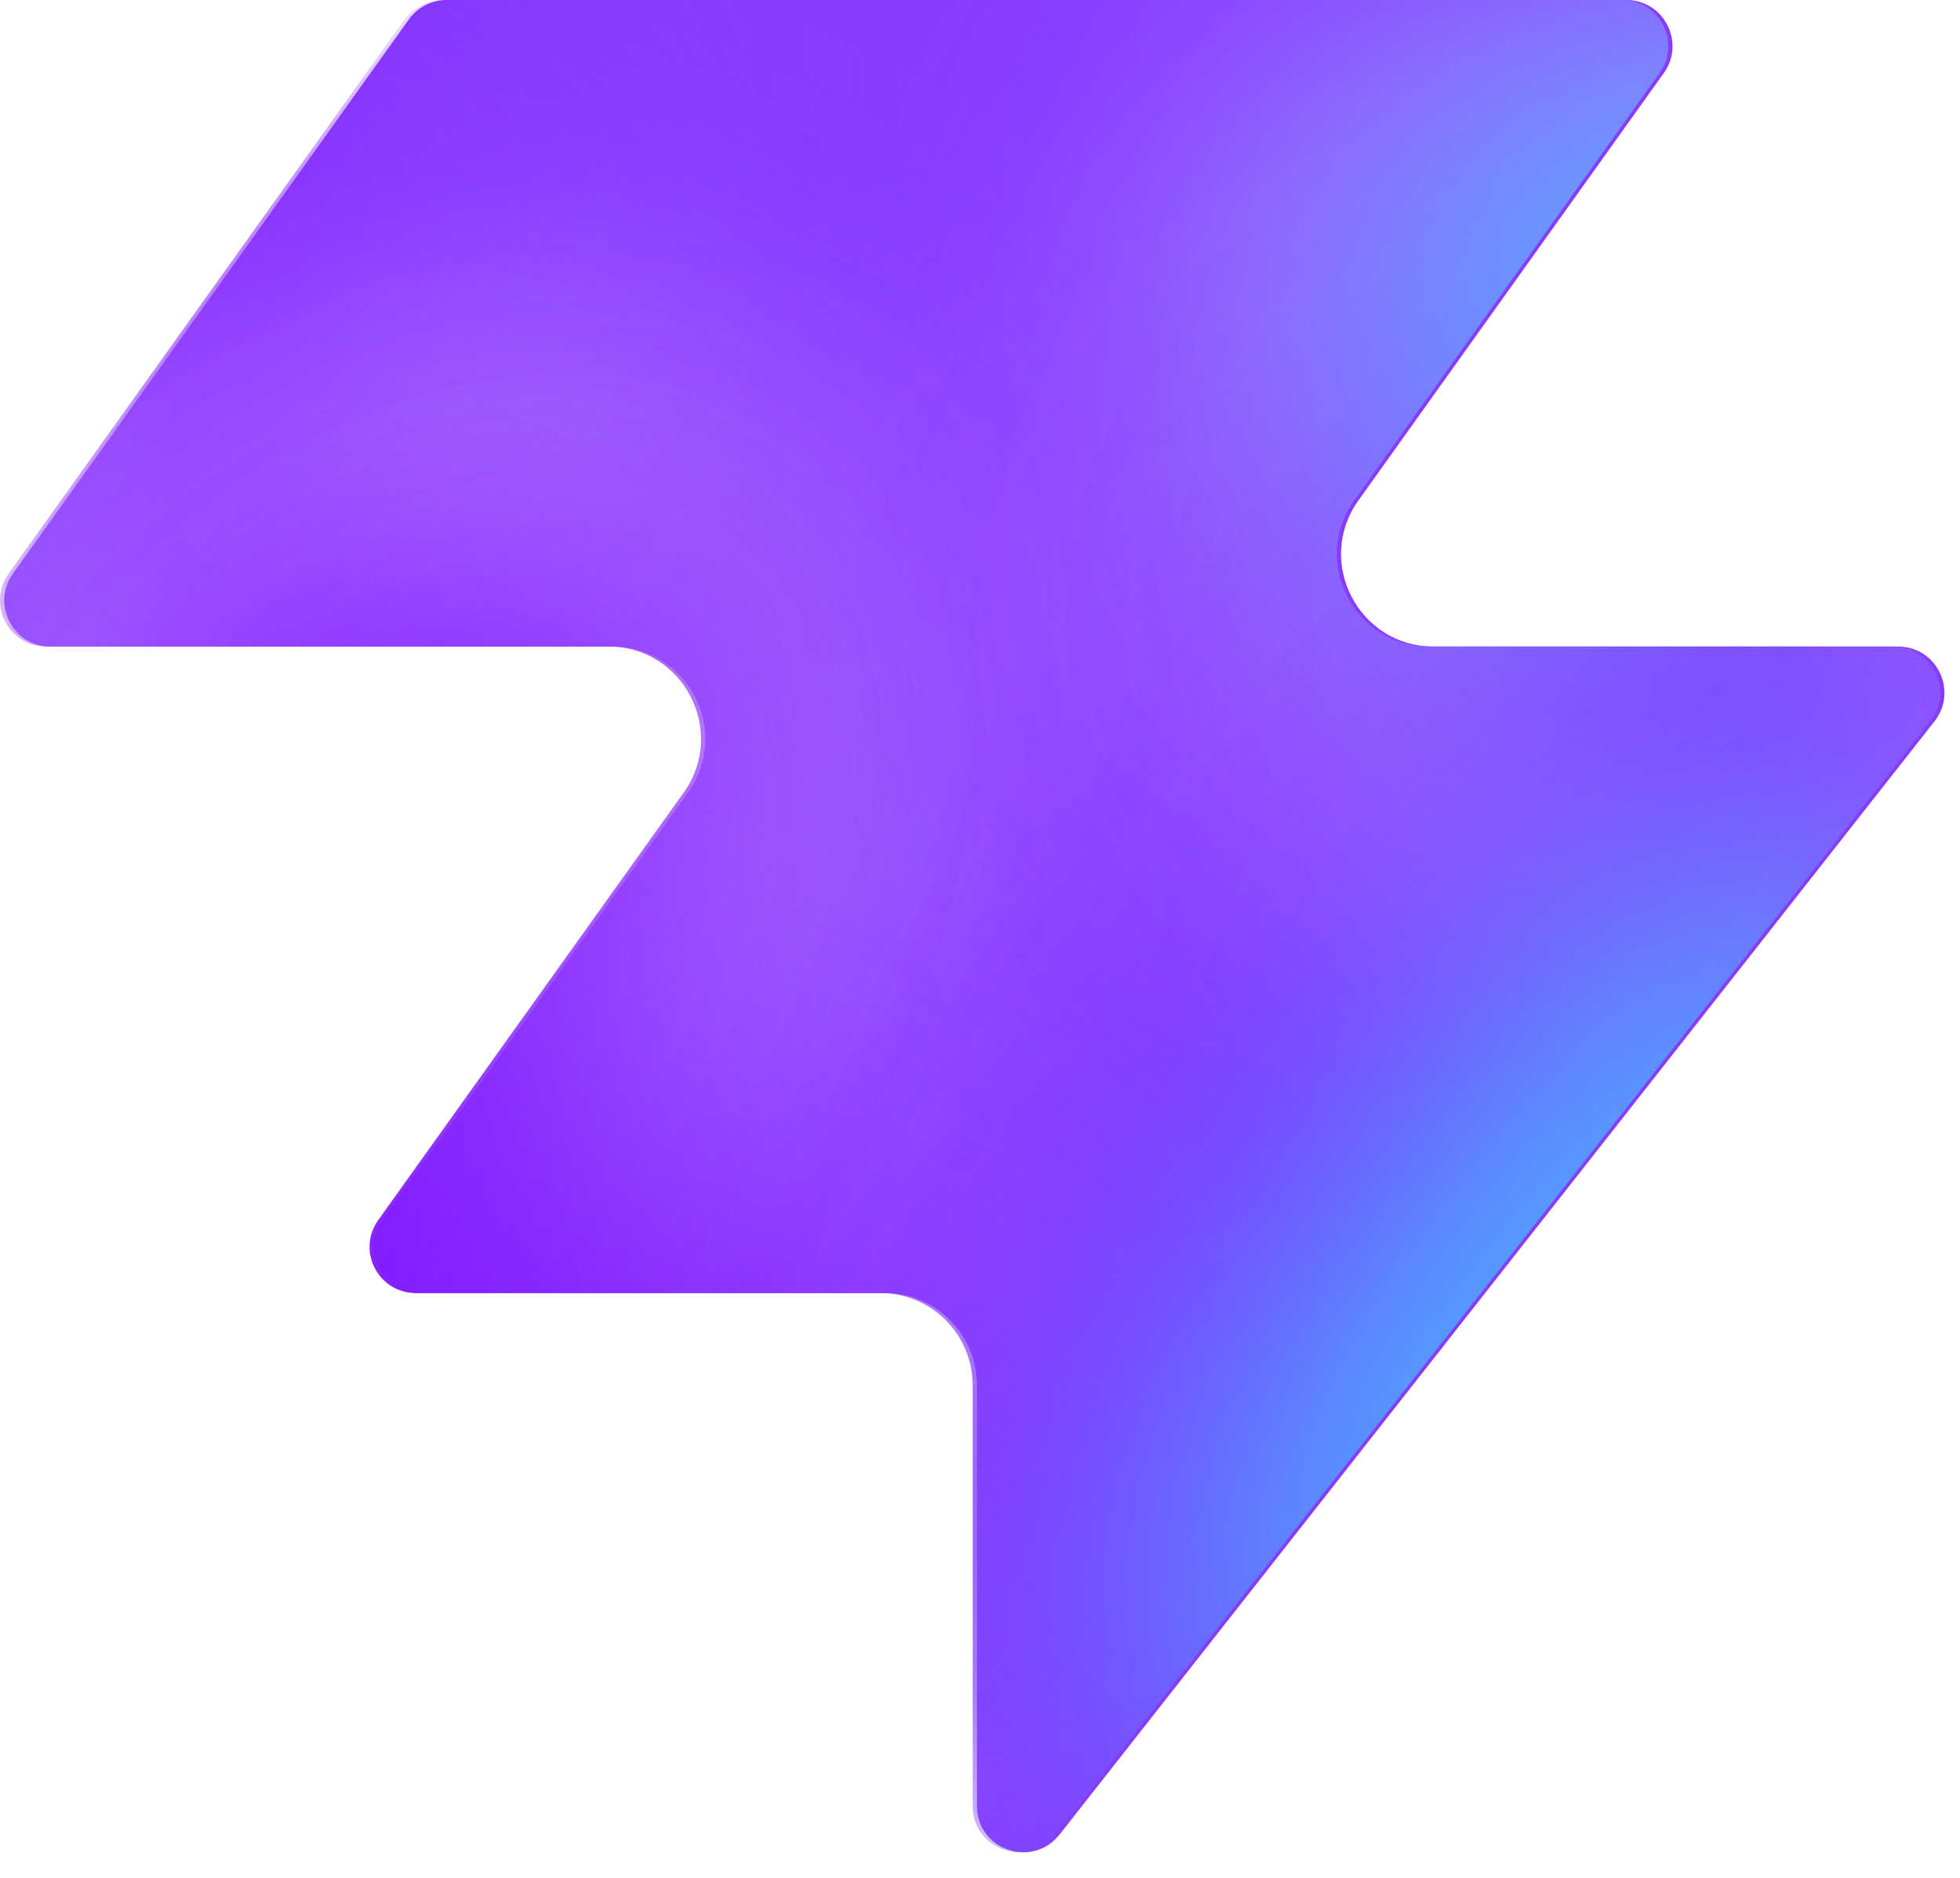
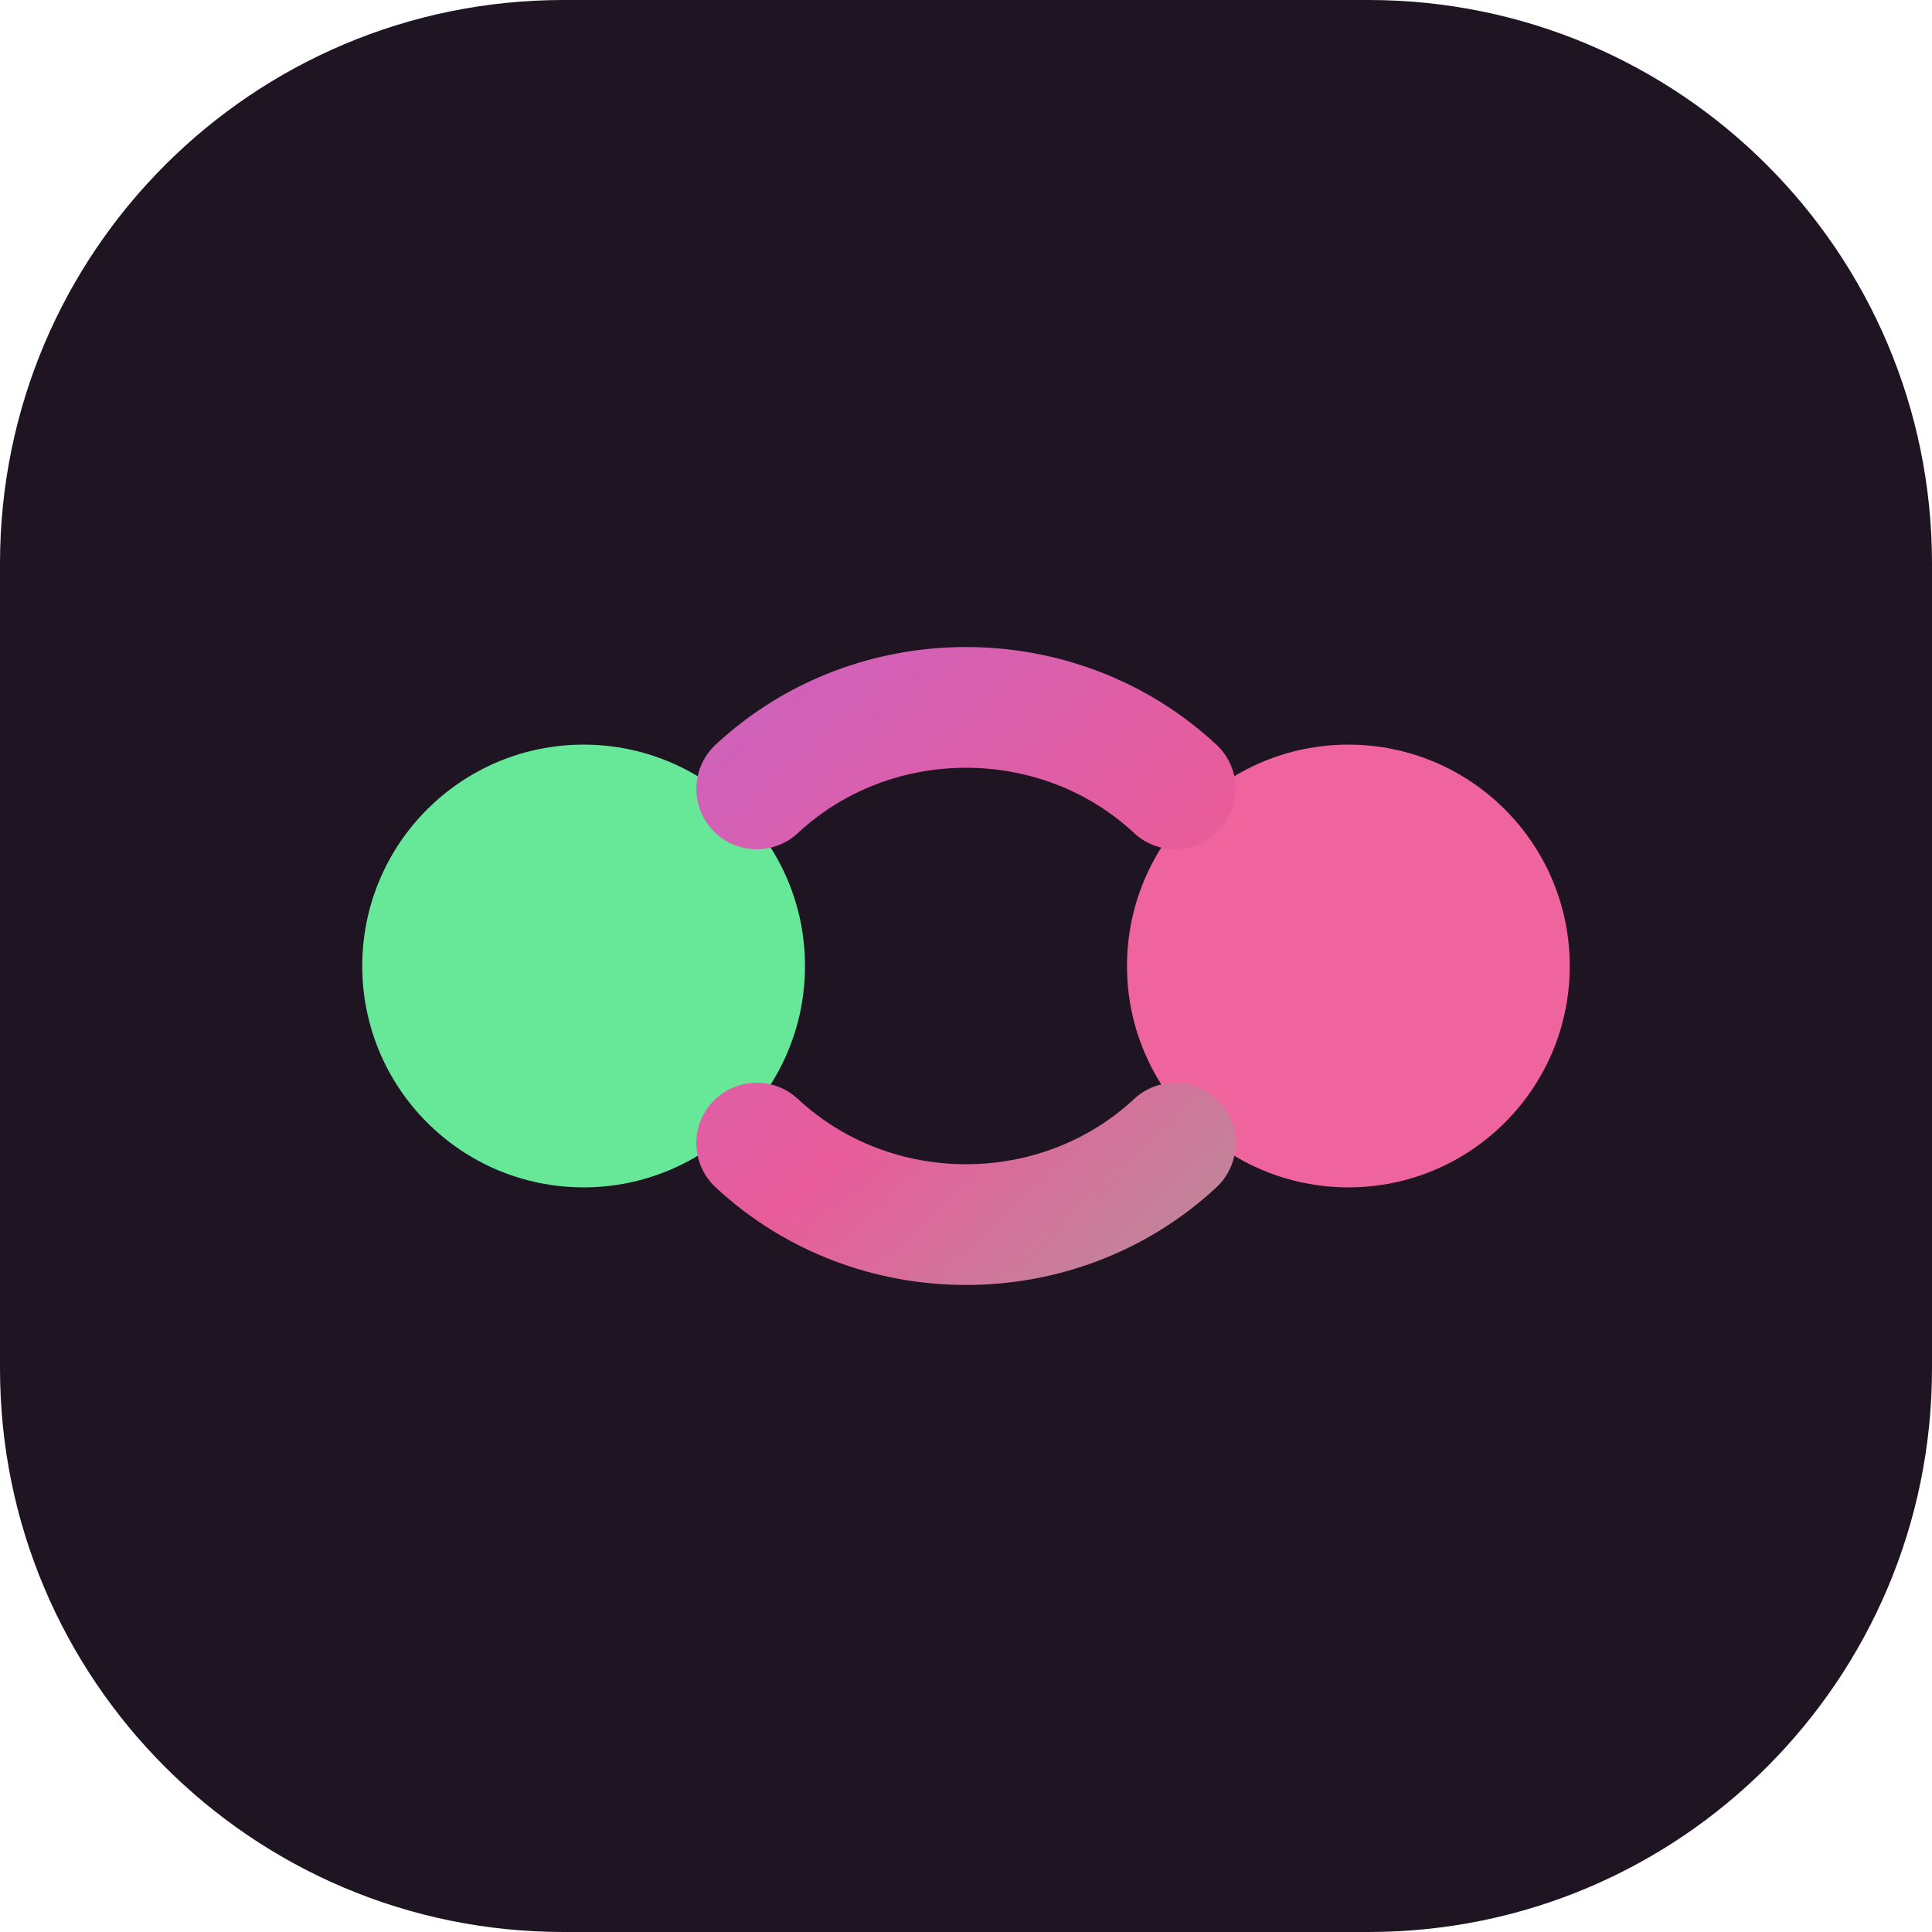
- <svg xmlns="http://www.w3.org/2000/svg" width="48" height="46" fill="none" viewBox="0 0 48 46">
-   <path fill="#863bff" d="M25.946 44.938c-.664.845-2.021.375-2.021-.698V33.937a2.26 2.26 0 0 0-2.262-2.262H10.287c-.92 0-1.456-1.04-.92-1.788l7.48-10.471c1.07-1.497 0-3.578-1.842-3.578H1.237c-.92 0-1.456-1.04-.92-1.788L10.013.474c.214-.297.556-.474.92-.474h28.894c.92 0 1.456 1.04.92 1.788l-7.48 10.471c-1.07 1.498 0 3.579 1.842 3.579h11.377c.943 0 1.473 1.088.89 1.83L25.947 44.94z" style="fill:#863bff;fill:color(display-p3 .525 .23 1);fill-opacity:1" />
-   <mask id="a" width="48" height="46" x="0" y="0" maskUnits="userSpaceOnUse" style="mask-type:alpha">
-     <path fill="#000" d="M25.842 44.938c-.664.844-2.021.375-2.021-.698V33.937a2.26 2.26 0 0 0-2.262-2.262H10.183c-.92 0-1.456-1.04-.92-1.788l7.48-10.471c1.07-1.498 0-3.579-1.842-3.579H1.133c-.92 0-1.456-1.04-.92-1.787L9.91.473c.214-.297.556-.474.92-.474h28.894c.92 0 1.456 1.04.92 1.788l-7.48 10.471c-1.07 1.498 0 3.578 1.842 3.578h11.377c.943 0 1.473 1.088.89 1.832L25.843 44.94z" style="fill:#000;fill-opacity:1" />
-   </mask>
-   <g mask="url(#a)">
-     <g filter="url(#b)">
-       <ellipse cx="5.508" cy="14.704" fill="#ede6ff" rx="5.508" ry="14.704" style="fill:#ede6ff;fill:color(display-p3 .927 .903 1);fill-opacity:1" transform="matrix(.00324 1 1 -.00324 -4.47 31.516)" />
-     </g>
-     <g filter="url(#c)">
-       <ellipse cx="10.399" cy="29.851" fill="#ede6ff" rx="10.399" ry="29.851" style="fill:#ede6ff;fill:color(display-p3 .927 .903 1);fill-opacity:1" transform="matrix(.00324 1 1 -.00324 -39.328 7.883)" />
-     </g>
-     <g filter="url(#d)">
-       <ellipse cx="5.508" cy="30.487" fill="#7e14ff" rx="5.508" ry="30.487" style="fill:#7e14ff;fill:color(display-p3 .492 .077 1);fill-opacity:1" transform="rotate(89.814 -25.913 -14.639)scale(1 -1)" />
-     </g>
-     <g filter="url(#e)">
-       <ellipse cx="5.508" cy="30.599" fill="#7e14ff" rx="5.508" ry="30.599" style="fill:#7e14ff;fill:color(display-p3 .492 .077 1);fill-opacity:1" transform="rotate(89.814 -32.644 -3.334)scale(1 -1)" />
-     </g>
-     <g filter="url(#f)">
-       <ellipse cx="5.508" cy="30.599" fill="#7e14ff" rx="5.508" ry="30.599" style="fill:#7e14ff;fill:color(display-p3 .492 .077 1);fill-opacity:1" transform="matrix(.00324 1 1 -.00324 -34.34 30.47)" />
-     </g>
-     <g filter="url(#g)">
-       <ellipse cx="14.072" cy="22.078" fill="#ede6ff" rx="14.072" ry="22.078" style="fill:#ede6ff;fill:color(display-p3 .927 .903 1);fill-opacity:1" transform="rotate(93.35 24.506 48.493)scale(-1 1)" />
-     </g>
-     <g filter="url(#h)">
-       <ellipse cx="3.47" cy="21.501" fill="#7e14ff" rx="3.47" ry="21.501" style="fill:#7e14ff;fill:color(display-p3 .492 .077 1);fill-opacity:1" transform="rotate(89.009 28.708 47.59)scale(-1 1)" />
-     </g>
-     <g filter="url(#i)">
-       <ellipse cx="3.47" cy="21.501" fill="#7e14ff" rx="3.47" ry="21.501" style="fill:#7e14ff;fill:color(display-p3 .492 .077 1);fill-opacity:1" transform="rotate(89.009 28.708 47.59)scale(-1 1)" />
-     </g>
-     <g filter="url(#j)">
-       <ellipse cx=".387" cy="8.972" fill="#7e14ff" rx="4.407" ry="29.108" style="fill:#7e14ff;fill:color(display-p3 .492 .077 1);fill-opacity:1" transform="rotate(39.51 .387 8.972)" />
-     </g>
-     <g filter="url(#k)">
-       <ellipse cx="47.523" cy="-6.092" fill="#7e14ff" rx="4.407" ry="29.108" style="fill:#7e14ff;fill:color(display-p3 .492 .077 1);fill-opacity:1" transform="rotate(37.892 47.523 -6.092)" />
-     </g>
-     <g filter="url(#l)">
-       <ellipse cx="41.412" cy="6.333" fill="#47bfff" rx="5.971" ry="9.665" style="fill:#47bfff;fill:color(display-p3 .28 .748 1);fill-opacity:1" transform="rotate(37.892 41.412 6.333)" />
-     </g>
-     <g filter="url(#m)">
-       <ellipse cx="-1.879" cy="38.332" fill="#7e14ff" rx="4.407" ry="29.108" style="fill:#7e14ff;fill:color(display-p3 .492 .077 1);fill-opacity:1" transform="rotate(37.892 -1.88 38.332)" />
-     </g>
-     <g filter="url(#n)">
-       <ellipse cx="-1.879" cy="38.332" fill="#7e14ff" rx="4.407" ry="29.108" style="fill:#7e14ff;fill:color(display-p3 .492 .077 1);fill-opacity:1" transform="rotate(37.892 -1.88 38.332)" />
-     </g>
-     <g filter="url(#o)">
-       <ellipse cx="35.651" cy="29.907" fill="#7e14ff" rx="4.407" ry="29.108" style="fill:#7e14ff;fill:color(display-p3 .492 .077 1);fill-opacity:1" transform="rotate(37.892 35.651 29.907)" />
-     </g>
-     <g filter="url(#p)">
-       <ellipse cx="38.418" cy="32.4" fill="#47bfff" rx="5.971" ry="15.297" style="fill:#47bfff;fill:color(display-p3 .28 .748 1);fill-opacity:1" transform="rotate(37.892 38.418 32.4)" />
-     </g>
-   </g>
+ <svg xmlns="http://www.w3.org/2000/svg" viewBox="0 0 48 48" fill="none">
  <defs>
-     <filter id="b" width="60.045" height="41.654" x="-19.77" y="16.149" color-interpolation-filters="sRGB" filterUnits="userSpaceOnUse">
-       <feFlood flood-opacity="0" result="BackgroundImageFix" />
-       <feBlend in="SourceGraphic" in2="BackgroundImageFix" result="shape" />
-       <feGaussianBlur result="effect1_foregroundBlur_2002_17158" stdDeviation="7.659" />
-     </filter>
-     <filter id="c" width="90.34" height="51.437" x="-54.613" y="-7.533" color-interpolation-filters="sRGB" filterUnits="userSpaceOnUse">
-       <feFlood flood-opacity="0" result="BackgroundImageFix" />
-       <feBlend in="SourceGraphic" in2="BackgroundImageFix" result="shape" />
-       <feGaussianBlur result="effect1_foregroundBlur_2002_17158" stdDeviation="7.659" />
-     </filter>
-     <filter id="d" width="79.355" height="29.4" x="-49.64" y="2.03" color-interpolation-filters="sRGB" filterUnits="userSpaceOnUse">
-       <feFlood flood-opacity="0" result="BackgroundImageFix" />
-       <feBlend in="SourceGraphic" in2="BackgroundImageFix" result="shape" />
-       <feGaussianBlur result="effect1_foregroundBlur_2002_17158" stdDeviation="4.596" />
-     </filter>
-     <filter id="e" width="79.579" height="29.4" x="-45.045" y="20.029" color-interpolation-filters="sRGB" filterUnits="userSpaceOnUse">
-       <feFlood flood-opacity="0" result="BackgroundImageFix" />
-       <feBlend in="SourceGraphic" in2="BackgroundImageFix" result="shape" />
-       <feGaussianBlur result="effect1_foregroundBlur_2002_17158" stdDeviation="4.596" />
-     </filter>
-     <filter id="f" width="79.579" height="29.4" x="-43.513" y="21.178" color-interpolation-filters="sRGB" filterUnits="userSpaceOnUse">
-       <feFlood flood-opacity="0" result="BackgroundImageFix" />
-       <feBlend in="SourceGraphic" in2="BackgroundImageFix" result="shape" />
-       <feGaussianBlur result="effect1_foregroundBlur_2002_17158" stdDeviation="4.596" />
-     </filter>
-     <filter id="g" width="74.749" height="58.852" x="15.756" y="-17.901" color-interpolation-filters="sRGB" filterUnits="userSpaceOnUse">
-       <feFlood flood-opacity="0" result="BackgroundImageFix" />
-       <feBlend in="SourceGraphic" in2="BackgroundImageFix" result="shape" />
-       <feGaussianBlur result="effect1_foregroundBlur_2002_17158" stdDeviation="7.659" />
-     </filter>
-     <filter id="h" width="61.377" height="25.362" x="23.548" y="2.284" color-interpolation-filters="sRGB" filterUnits="userSpaceOnUse">
-       <feFlood flood-opacity="0" result="BackgroundImageFix" />
-       <feBlend in="SourceGraphic" in2="BackgroundImageFix" result="shape" />
-       <feGaussianBlur result="effect1_foregroundBlur_2002_17158" stdDeviation="4.596" />
-     </filter>
-     <filter id="i" width="61.377" height="25.362" x="23.548" y="2.284" color-interpolation-filters="sRGB" filterUnits="userSpaceOnUse">
-       <feFlood flood-opacity="0" result="BackgroundImageFix" />
-       <feBlend in="SourceGraphic" in2="BackgroundImageFix" result="shape" />
-       <feGaussianBlur result="effect1_foregroundBlur_2002_17158" stdDeviation="4.596" />
-     </filter>
-     <filter id="j" width="56.045" height="63.649" x="-27.636" y="-22.853" color-interpolation-filters="sRGB" filterUnits="userSpaceOnUse">
-       <feFlood flood-opacity="0" result="BackgroundImageFix" />
-       <feBlend in="SourceGraphic" in2="BackgroundImageFix" result="shape" />
-       <feGaussianBlur result="effect1_foregroundBlur_2002_17158" stdDeviation="4.596" />
-     </filter>
-     <filter id="k" width="54.814" height="64.646" x="20.116" y="-38.415" color-interpolation-filters="sRGB" filterUnits="userSpaceOnUse">
-       <feFlood flood-opacity="0" result="BackgroundImageFix" />
-       <feBlend in="SourceGraphic" in2="BackgroundImageFix" result="shape" />
-       <feGaussianBlur result="effect1_foregroundBlur_2002_17158" stdDeviation="4.596" />
-     </filter>
-     <filter id="l" width="33.541" height="35.313" x="24.641" y="-11.323" color-interpolation-filters="sRGB" filterUnits="userSpaceOnUse">
-       <feFlood flood-opacity="0" result="BackgroundImageFix" />
-       <feBlend in="SourceGraphic" in2="BackgroundImageFix" result="shape" />
-       <feGaussianBlur result="effect1_foregroundBlur_2002_17158" stdDeviation="4.596" />
-     </filter>
-     <filter id="m" width="54.814" height="64.646" x="-29.286" y="6.009" color-interpolation-filters="sRGB" filterUnits="userSpaceOnUse">
-       <feFlood flood-opacity="0" result="BackgroundImageFix" />
-       <feBlend in="SourceGraphic" in2="BackgroundImageFix" result="shape" />
-       <feGaussianBlur result="effect1_foregroundBlur_2002_17158" stdDeviation="4.596" />
-     </filter>
-     <filter id="n" width="54.814" height="64.646" x="-29.286" y="6.009" color-interpolation-filters="sRGB" filterUnits="userSpaceOnUse">
-       <feFlood flood-opacity="0" result="BackgroundImageFix" />
-       <feBlend in="SourceGraphic" in2="BackgroundImageFix" result="shape" />
-       <feGaussianBlur result="effect1_foregroundBlur_2002_17158" stdDeviation="4.596" />
-     </filter>
-     <filter id="o" width="54.814" height="64.646" x="8.244" y="-2.416" color-interpolation-filters="sRGB" filterUnits="userSpaceOnUse">
-       <feFlood flood-opacity="0" result="BackgroundImageFix" />
-       <feBlend in="SourceGraphic" in2="BackgroundImageFix" result="shape" />
-       <feGaussianBlur result="effect1_foregroundBlur_2002_17158" stdDeviation="4.596" />
-     </filter>
-     <filter id="p" width="39.409" height="43.623" x="18.713" y="10.588" color-interpolation-filters="sRGB" filterUnits="userSpaceOnUse">
-       <feFlood flood-opacity="0" result="BackgroundImageFix" />
-       <feBlend in="SourceGraphic" in2="BackgroundImageFix" result="shape" />
-       <feGaussianBlur result="effect1_foregroundBlur_2002_17158" stdDeviation="4.596" />
-     </filter>
+     <linearGradient id="a" x1="7" y1="5" x2="42" y2="43" gradientUnits="userSpaceOnUse">
+       <stop stop-color="#A56CF3" />
+       <stop offset=".52" stop-color="#E85C9A" />
+       <stop offset="1" stop-color="#64E89A" />
+     </linearGradient>
  </defs>
+   <rect width="48" height="48" rx="14" fill="#1E1422" />
+   <circle cx="14.5" cy="24" r="5.5" fill="#67E898" />
+   <circle cx="33.5" cy="24" r="5.5" fill="#F0649D" />
+   <path d="M18.8 19.6c2.9-2.7 7.5-2.7 10.4 0M18.8 28.4c2.9 2.7 7.5 2.7 10.4 0" stroke="url(#a)" stroke-width="3" stroke-linecap="round" />
</svg>
